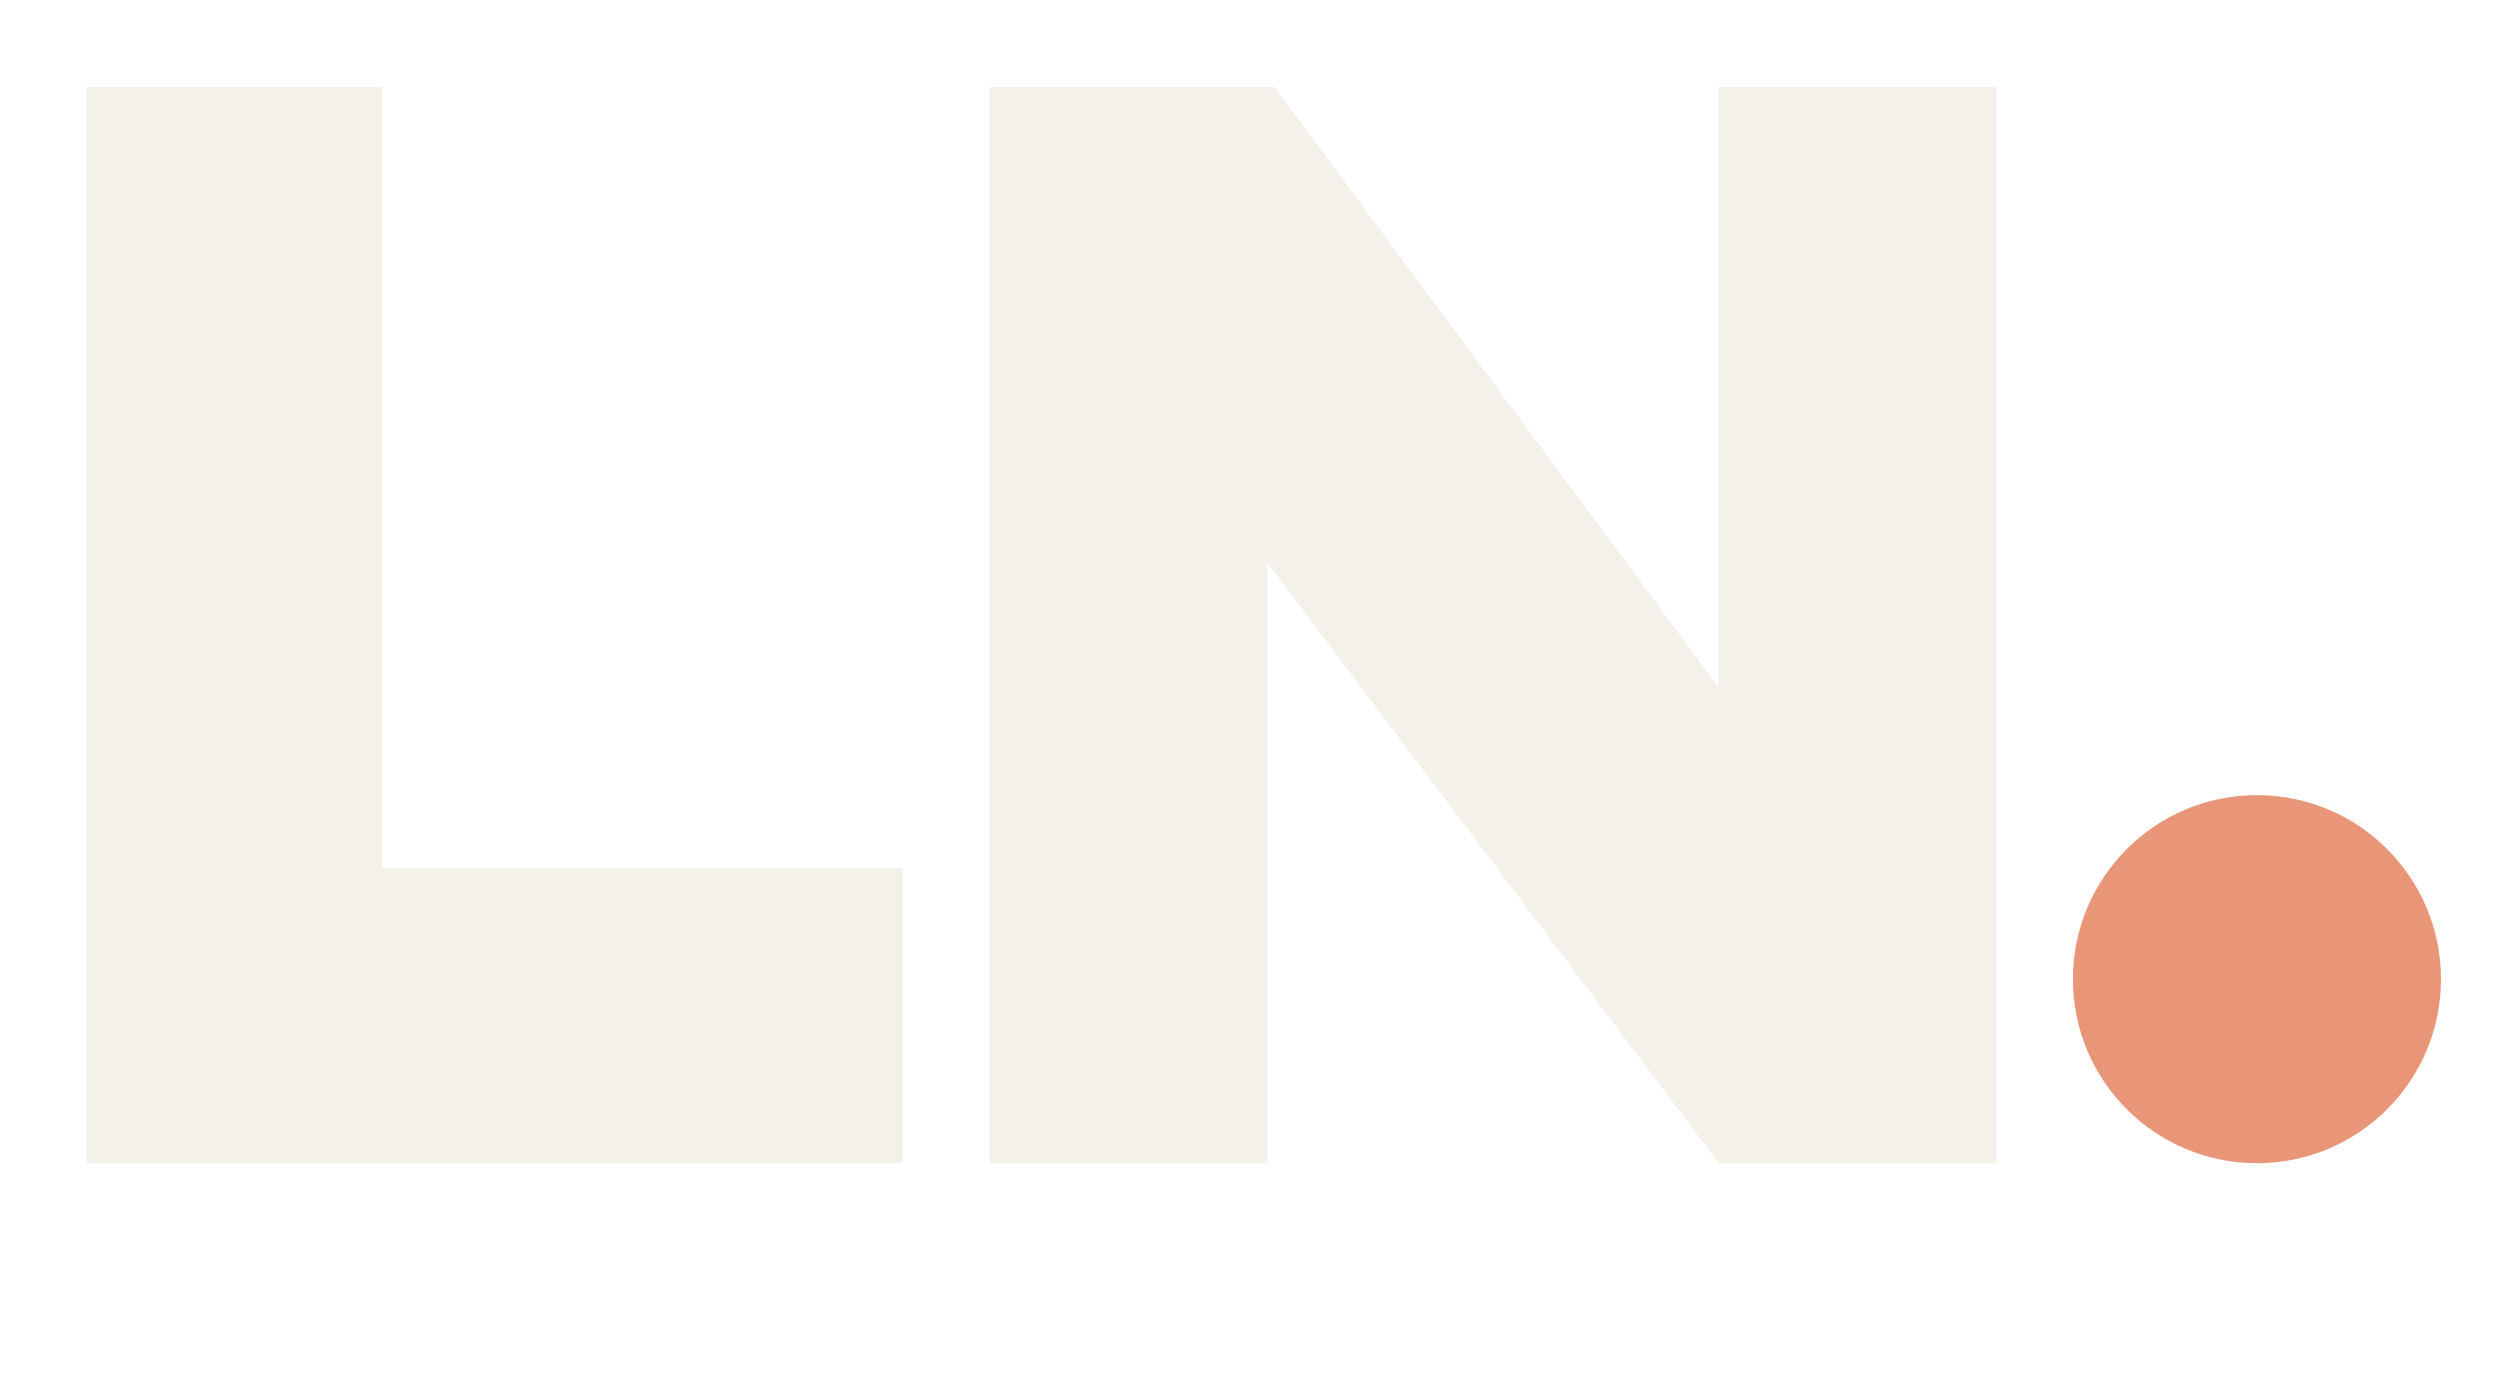
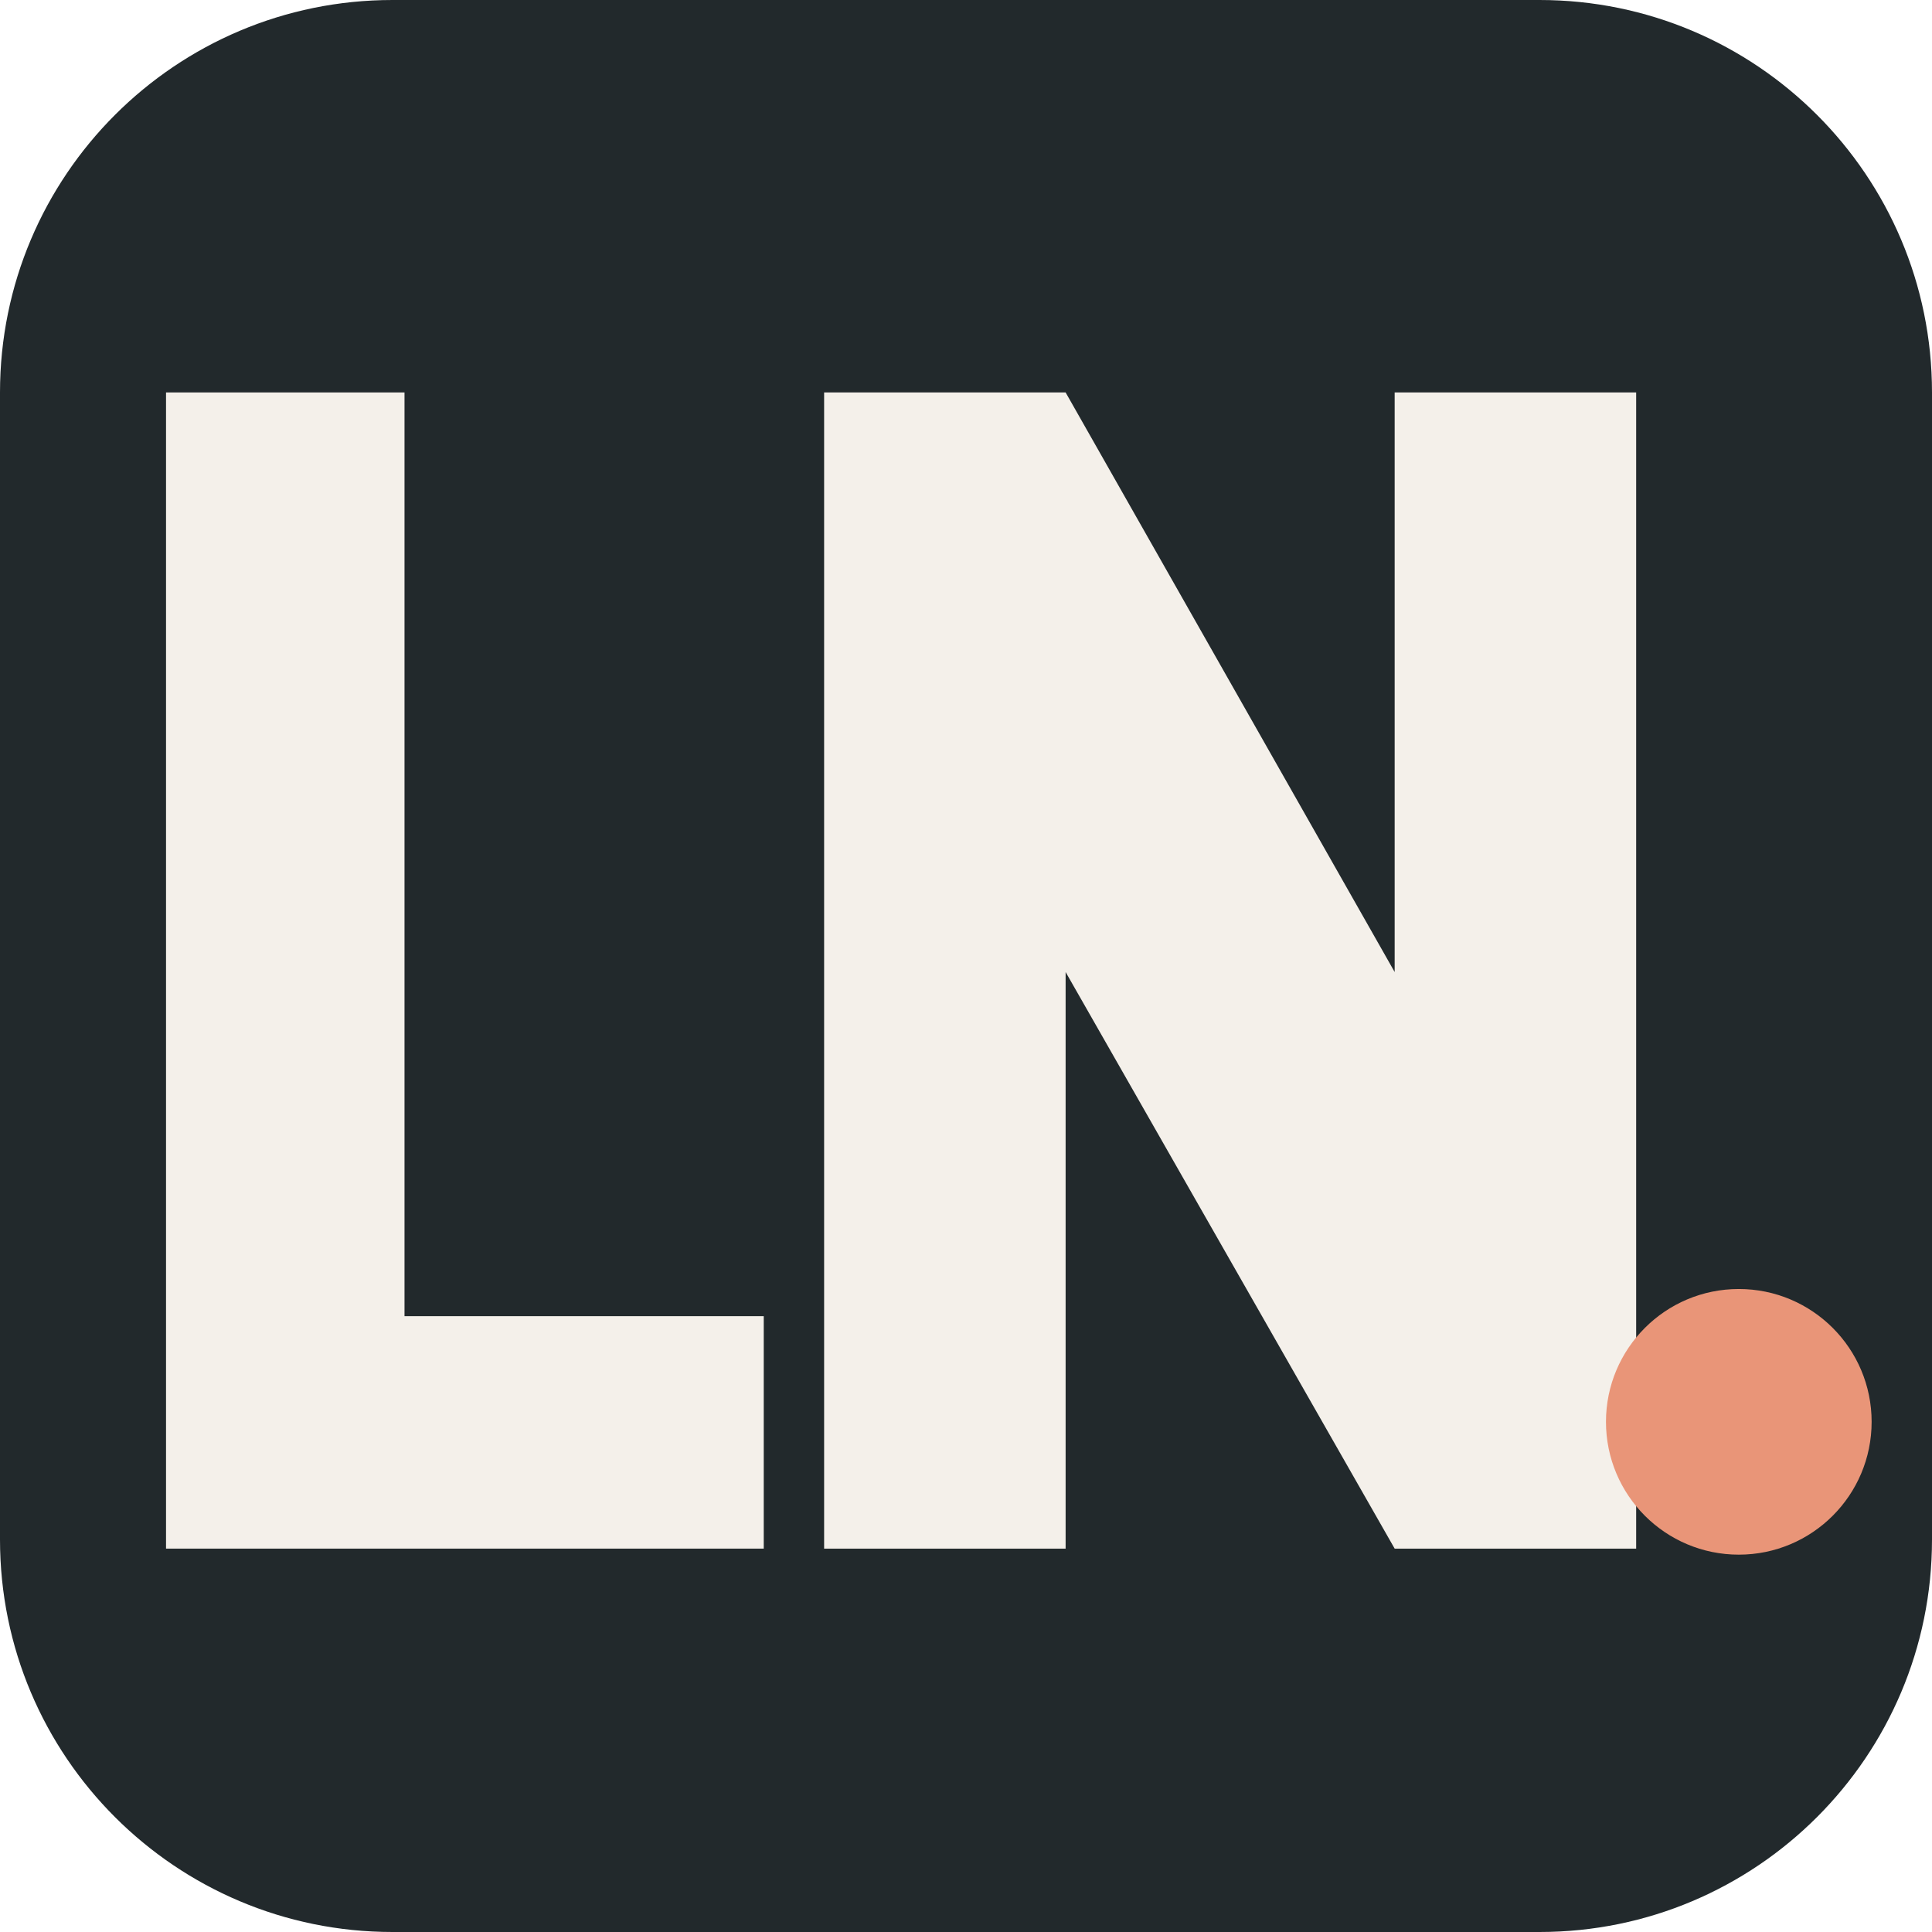
- <svg xmlns="http://www.w3.org/2000/svg" viewBox="0 0 720 400">
+ <svg xmlns="http://www.w3.org/2000/svg" viewBox="0 0 64 64">
+   <rect width="64" height="64" rx="13" fill="#22292c" />
  <g fill="#f4f0ea">
-     <path d="M25 25 H110 V250 H260 V335 H25 Z" />
-     <path d="M285 335 V25 H367 L495 198 V25 H575 V335 H495 L365 162 V335 Z" />
+     <path d="M5.5 13H13.4V43.6H25.3V51.3H5.5Z" />
+     <path d="M27.3 13H35.3L46.2 32.2V13H54.2V51.3H46.2L35.3 32.2V51.3H27.3Z" />
  </g>
-   <circle cx="650" cy="282" r="53" fill="#e99578" />
+   <circle cx="57.6" cy="47.1" r="4.4" fill="#e99578" />
</svg>
